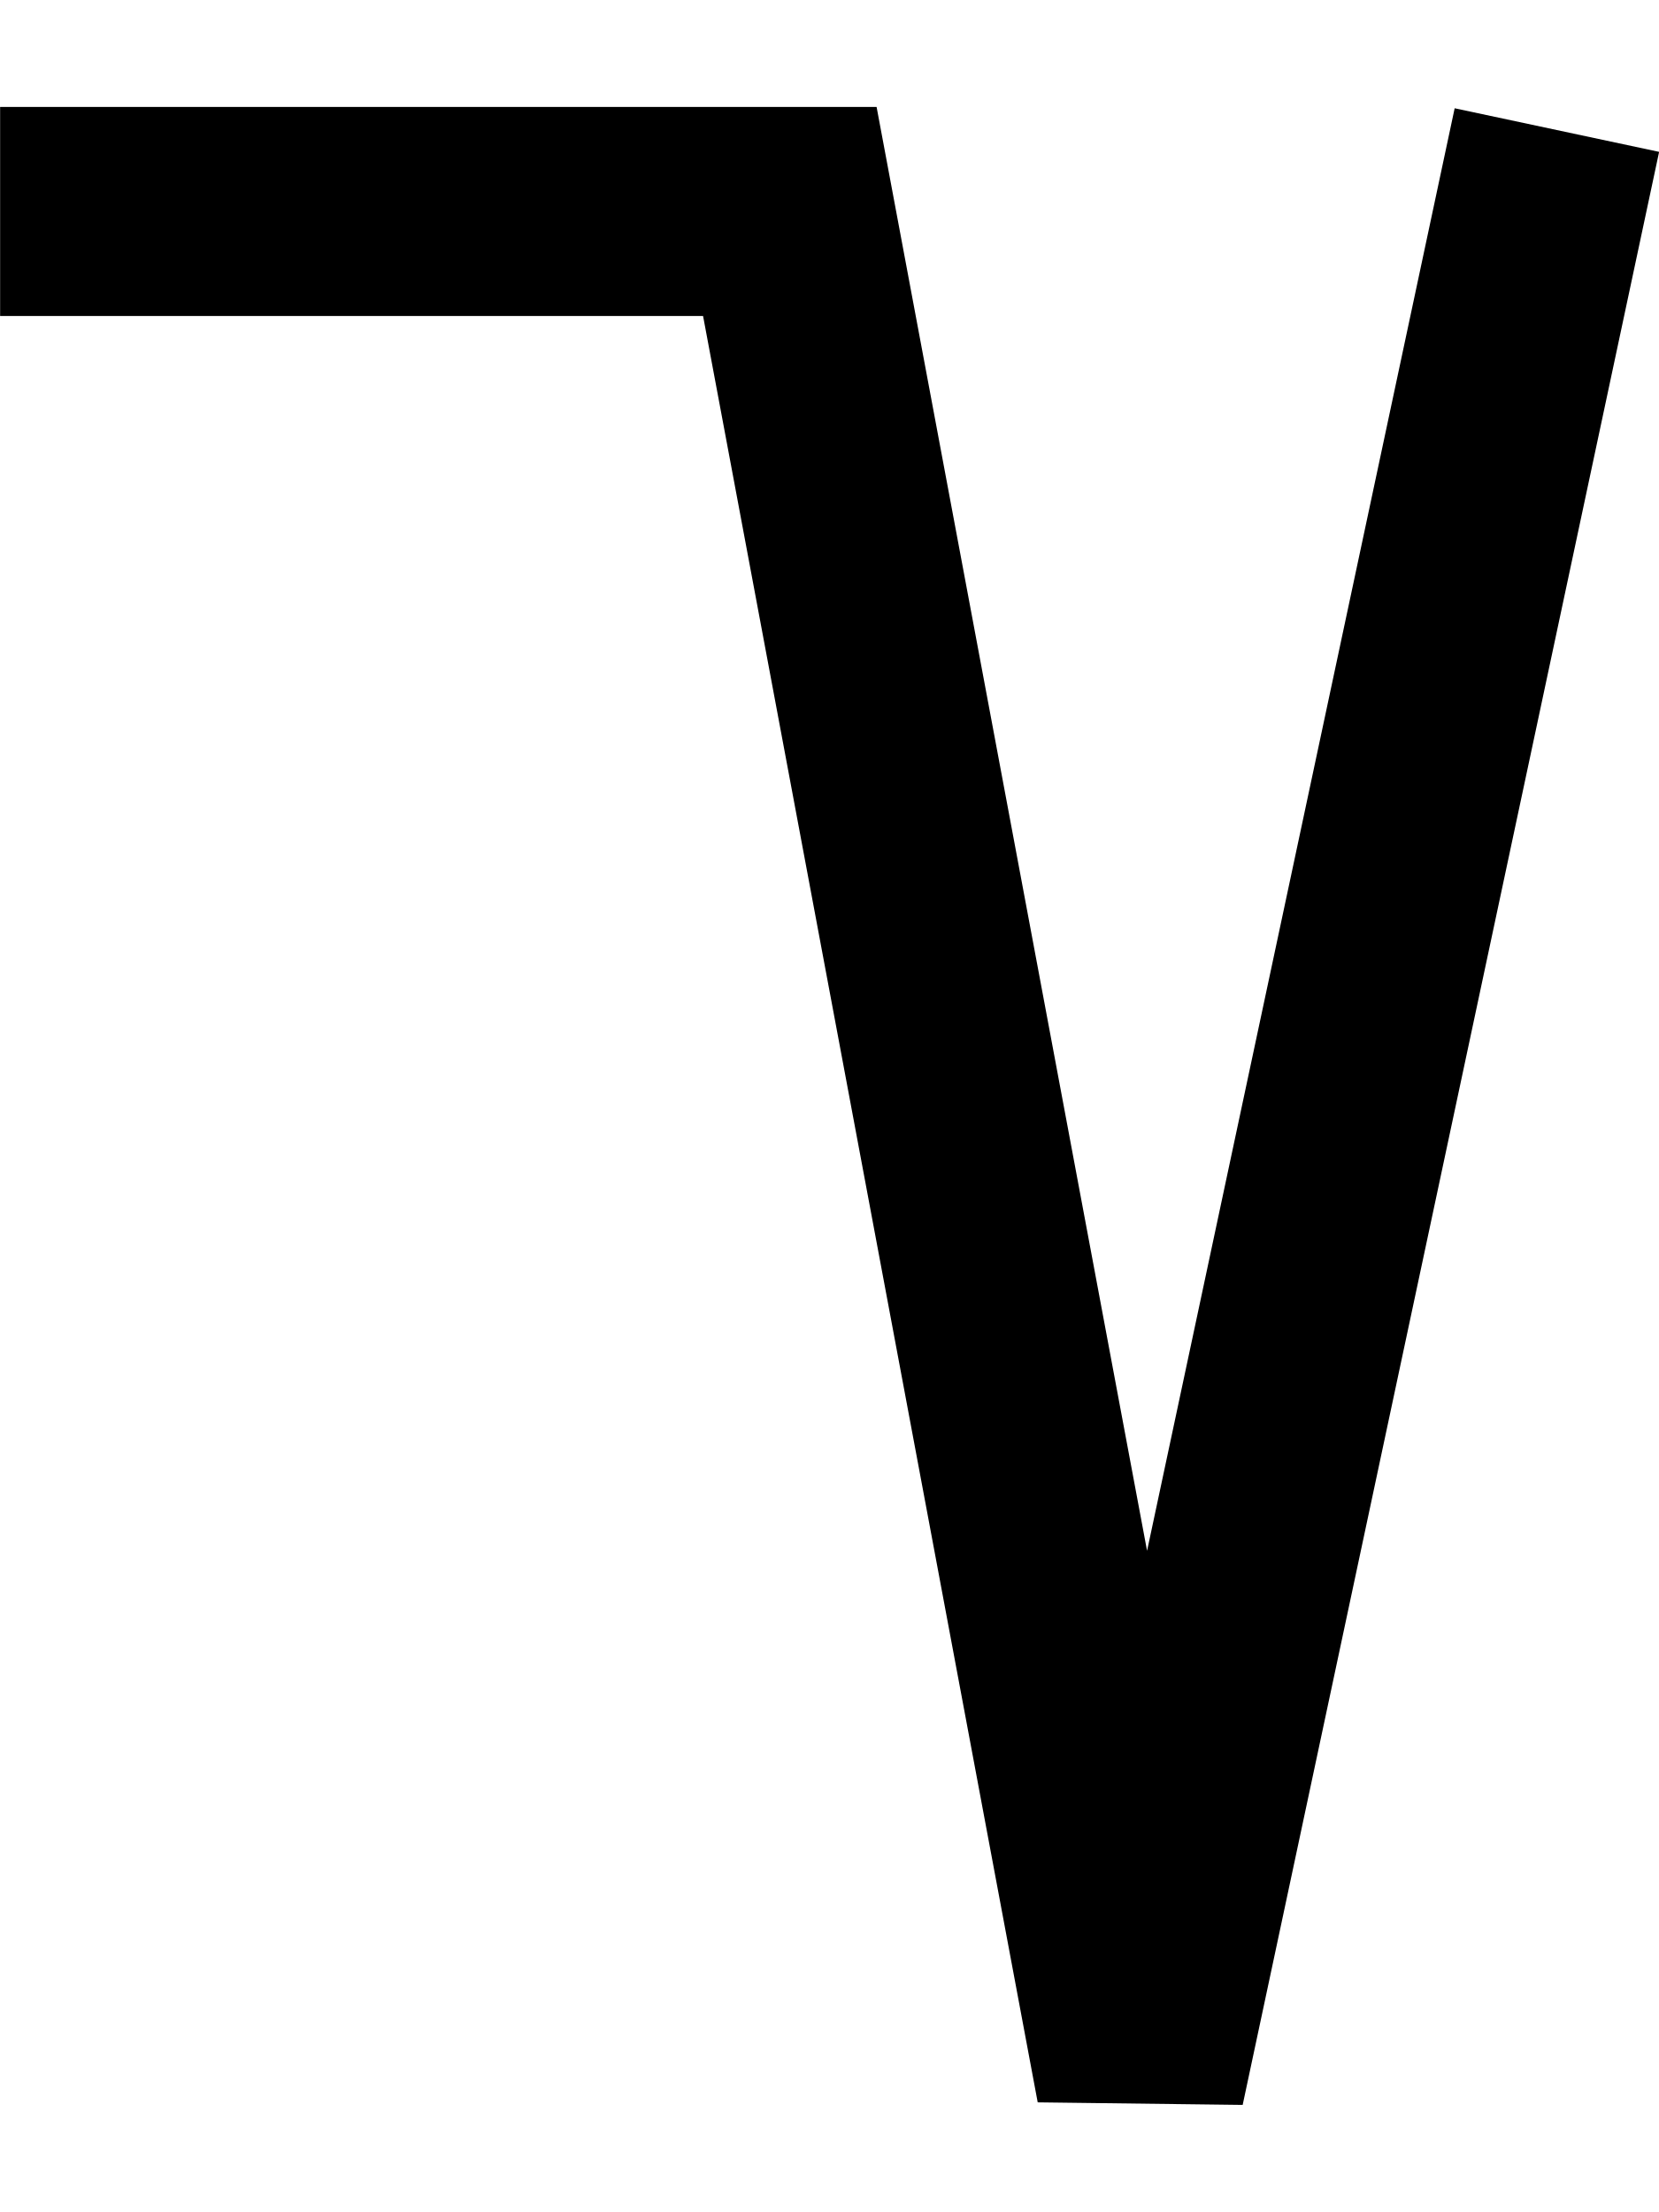
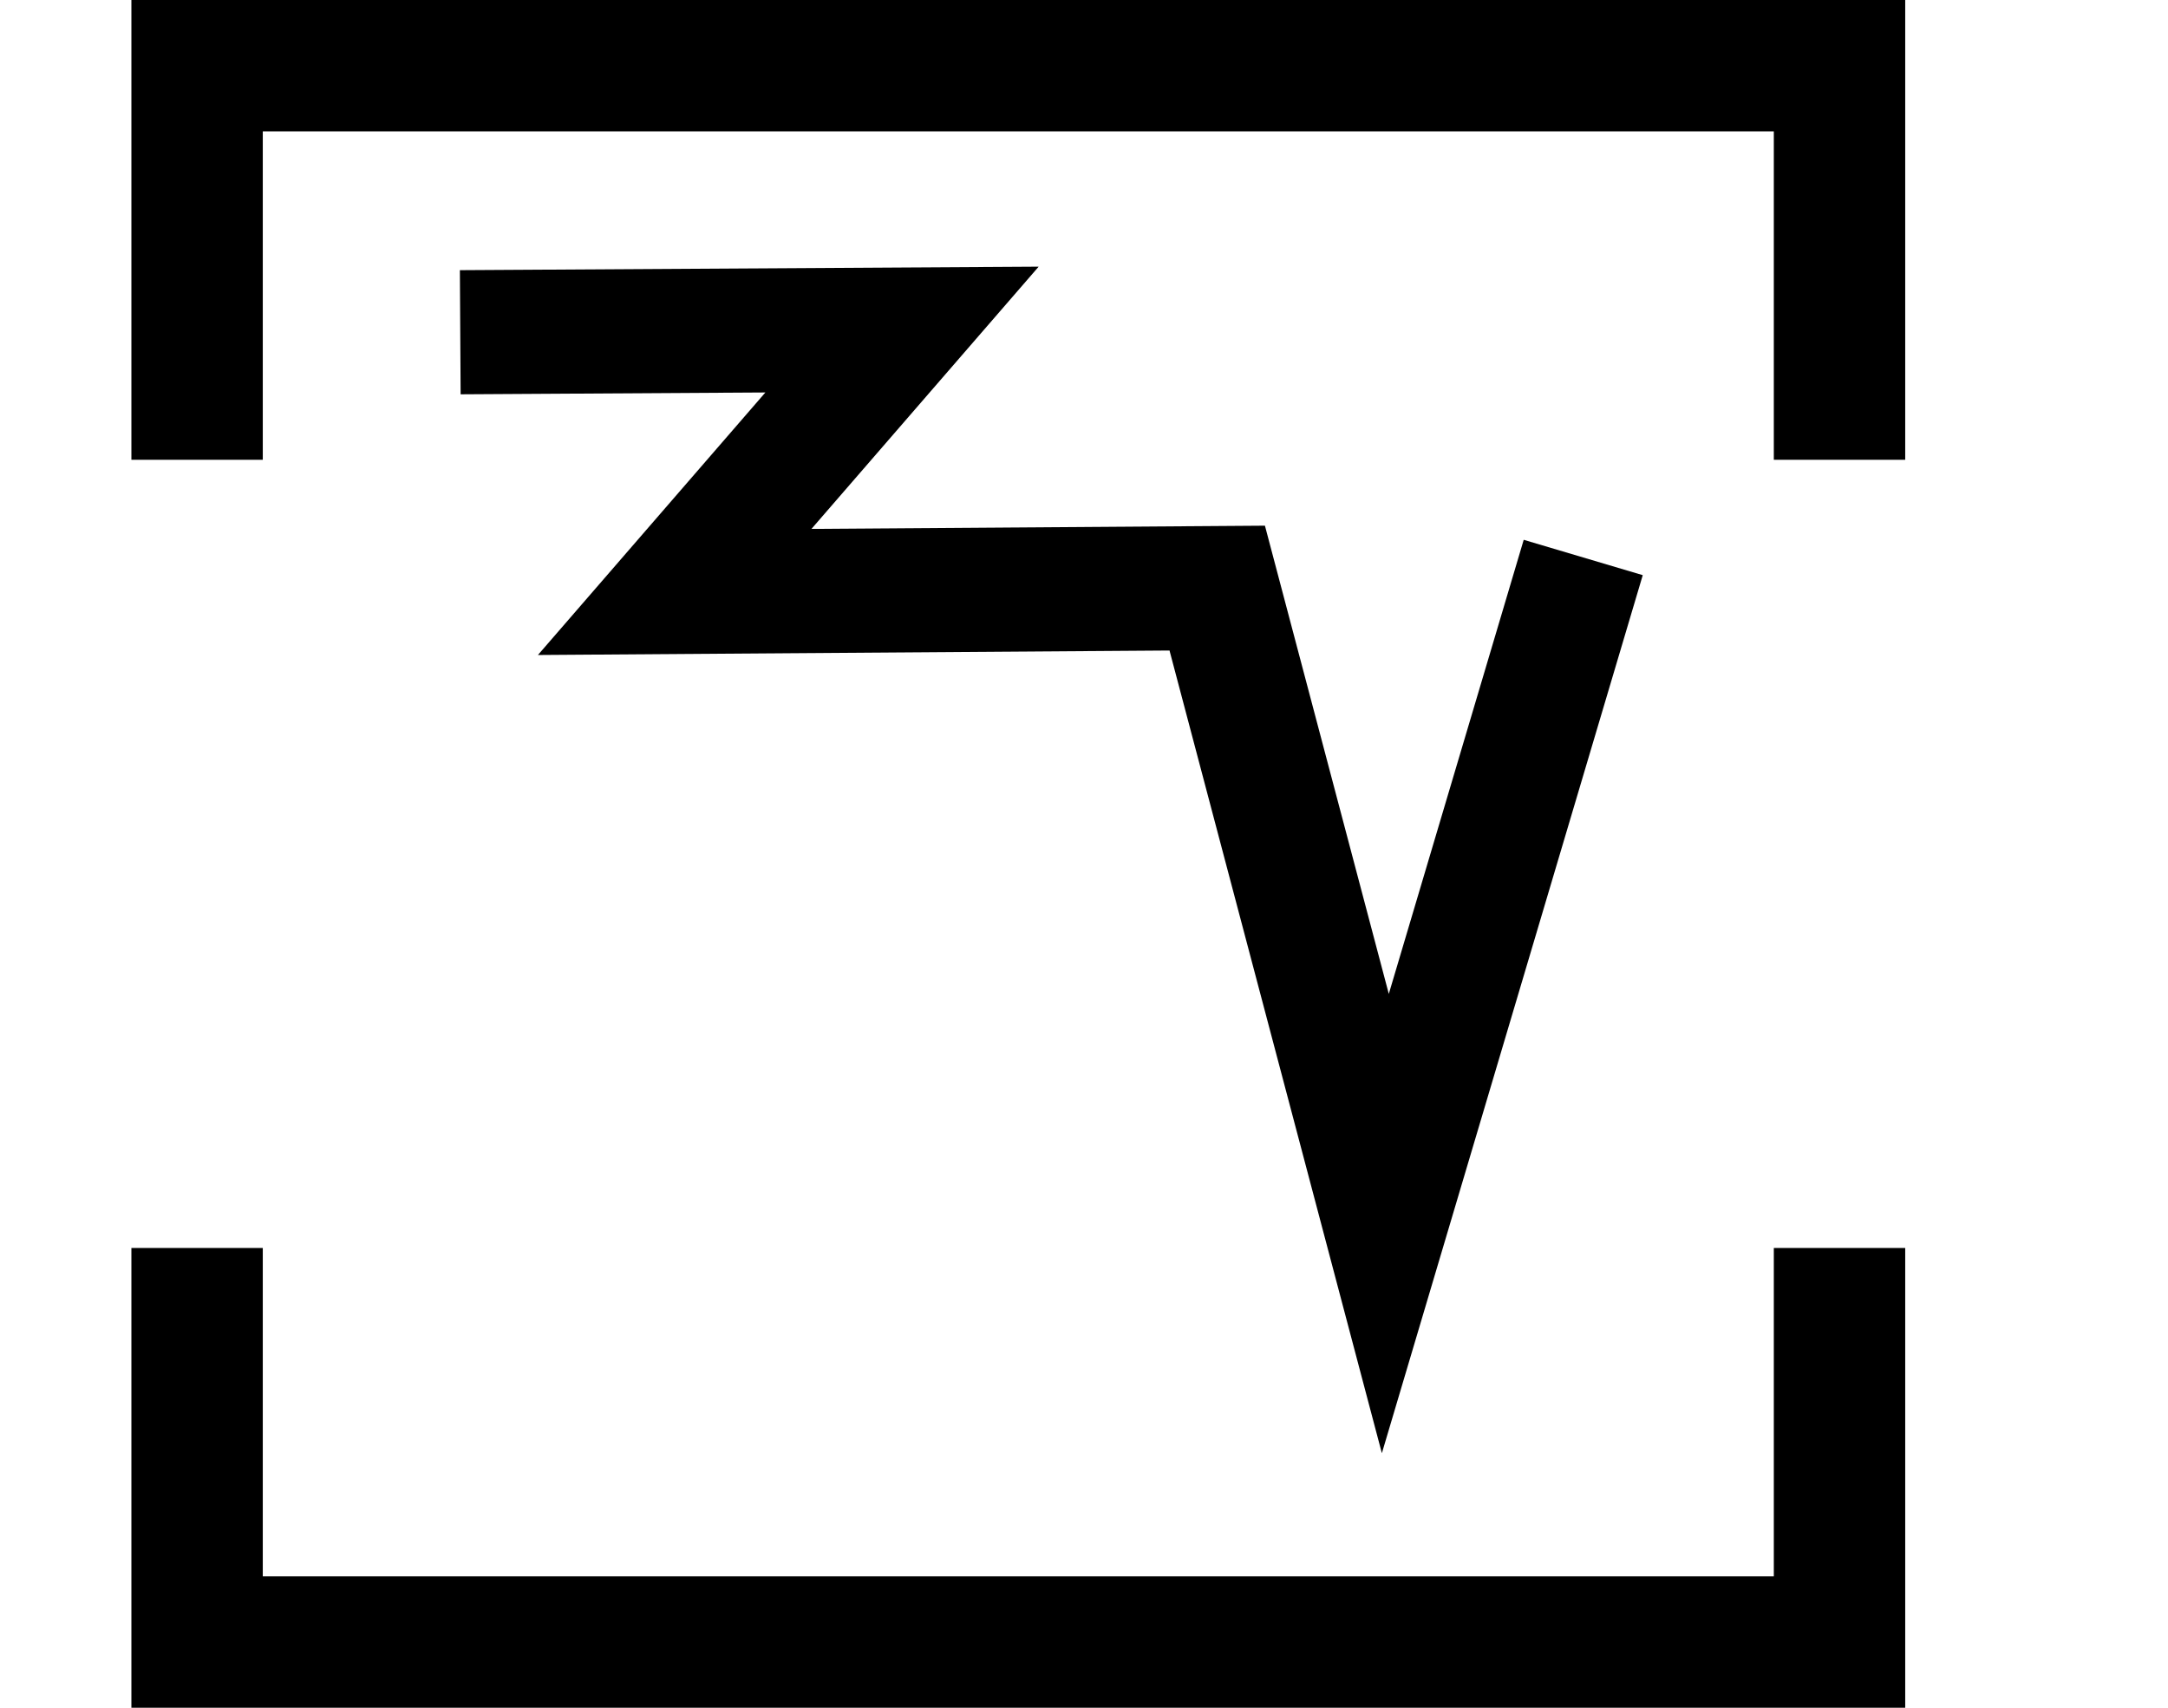
- <svg xmlns="http://www.w3.org/2000/svg" width="15" height="20" viewBox="0 0 15 20" version="1.1" id="svg3807">
-   <g id="layer L1" transform="translate(0,10)">
-     <g transform="translate(0,0)">
-       <g transform="translate(0,0)">
-         <g id="layer1" transform="translate(0,-291.7083)">
-           <g transform="matrix(1.172932,0,0,-0.9520283,-583.8196,-1486.07)" id="g10351" style="stroke-width:1.788;stroke-miterlimit:4;stroke-dasharray:none">
-             <g transform="matrix(0.9094024,0,0,1.120415,45.09442,226.1223)" id="g10351-0" style="stroke-width:1.789;stroke-miterlimit:4;stroke-dasharray:none">
-               <g id="g2601" transform="matrix(0.8925618,0,0,0.8925266,53.47671,-202.8362)" style="stroke-width:2.005">
-                 <g transform="matrix(1.120371,0,0,1.120415,-103.276,239.3698)" id="g10356">
-                   <path style="fill:none;fill-rule:evenodd;stroke:#000000;stroke-width:1.772;stroke-linecap:butt;stroke-linejoin:miter;stroke-miterlimit:4;stroke-dasharray:none;stroke-opacity:1" d="m 549.644,-1871.022 -3.53,-16.555 -2.972,15.865 h -6.694" id="path4186-6-7-94-7-8-3-4-9-6-9-9-8-7-3-2" />
+ <svg xmlns="http://www.w3.org/2000/svg" width="33" height="26" viewBox="0 0 33 26" version="1.1" id="svg3807">
+   <g id="layer L1" transform="translate(0,13)">
+     <g transform="translate(3,0)">
+       <g transform="translate(4,0)">
+         <g transform="translate(0,0)">
+           <g id="layer1" transform="translate(0,-291.7083)">
+             <g transform="matrix(1.172932,0,0,-0.9520283,-583.8196,-1486.07)" id="g10351" style="stroke-width:1.788;stroke-miterlimit:4;stroke-dasharray:none">
+               <g transform="matrix(0.9094024,0,0,1.120415,45.09442,226.1223)" id="g10351-0" style="stroke-width:1.789;stroke-miterlimit:4;stroke-dasharray:none">
+                 <g id="g2601" transform="matrix(0.8925618,0,0,0.8925266,53.47671,-202.8362)" style="stroke-width:2.005">
+                   <g transform="matrix(0.9161032,0,0,-0.9078513,101.9969,-4745.411)" id="g14246" style="stroke-width:2.177;stroke-miterlimit:4;stroke-dasharray:none">
+                     <g transform="matrix(1.222974,0,0,1.234139,-146.3597,738.2648)" id="g14253">
+                       <g id="g10356-8-4" transform="matrix(1,0,0,-1,-52.77486,-5050.799)">
+                         <path id="path4186-6-7-94-7-8-3-4-9-6-9-9-8-7-3-2-2-8" d="m 541.709,-1878.611 -2.824,-9.507 -2.399,9.07 -7.742,-0.055 3.244,3.745 -6.304,-0.038" style="fill:none;fill-rule:evenodd;stroke:#000000;stroke-width:1.772;stroke-linecap:butt;stroke-linejoin:miter;stroke-miterlimit:4;stroke-dasharray:none;stroke-opacity:1" />
+                       </g>
+                     </g>
+                   </g>
                </g>
              </g>
            </g>
          </g>
        </g>
      </g>
+       <polyline points="0,6 0,12 25,12 25,6 " style="fill:none;stroke:black;stroke-width:2" />
+       <polyline points="0,-6 0,-12 25,-12 25,-6 " style="fill:none;stroke:black;stroke-width:2" />
    </g>
+     <g transform="translate(33,0)" />
  </g>
</svg>
